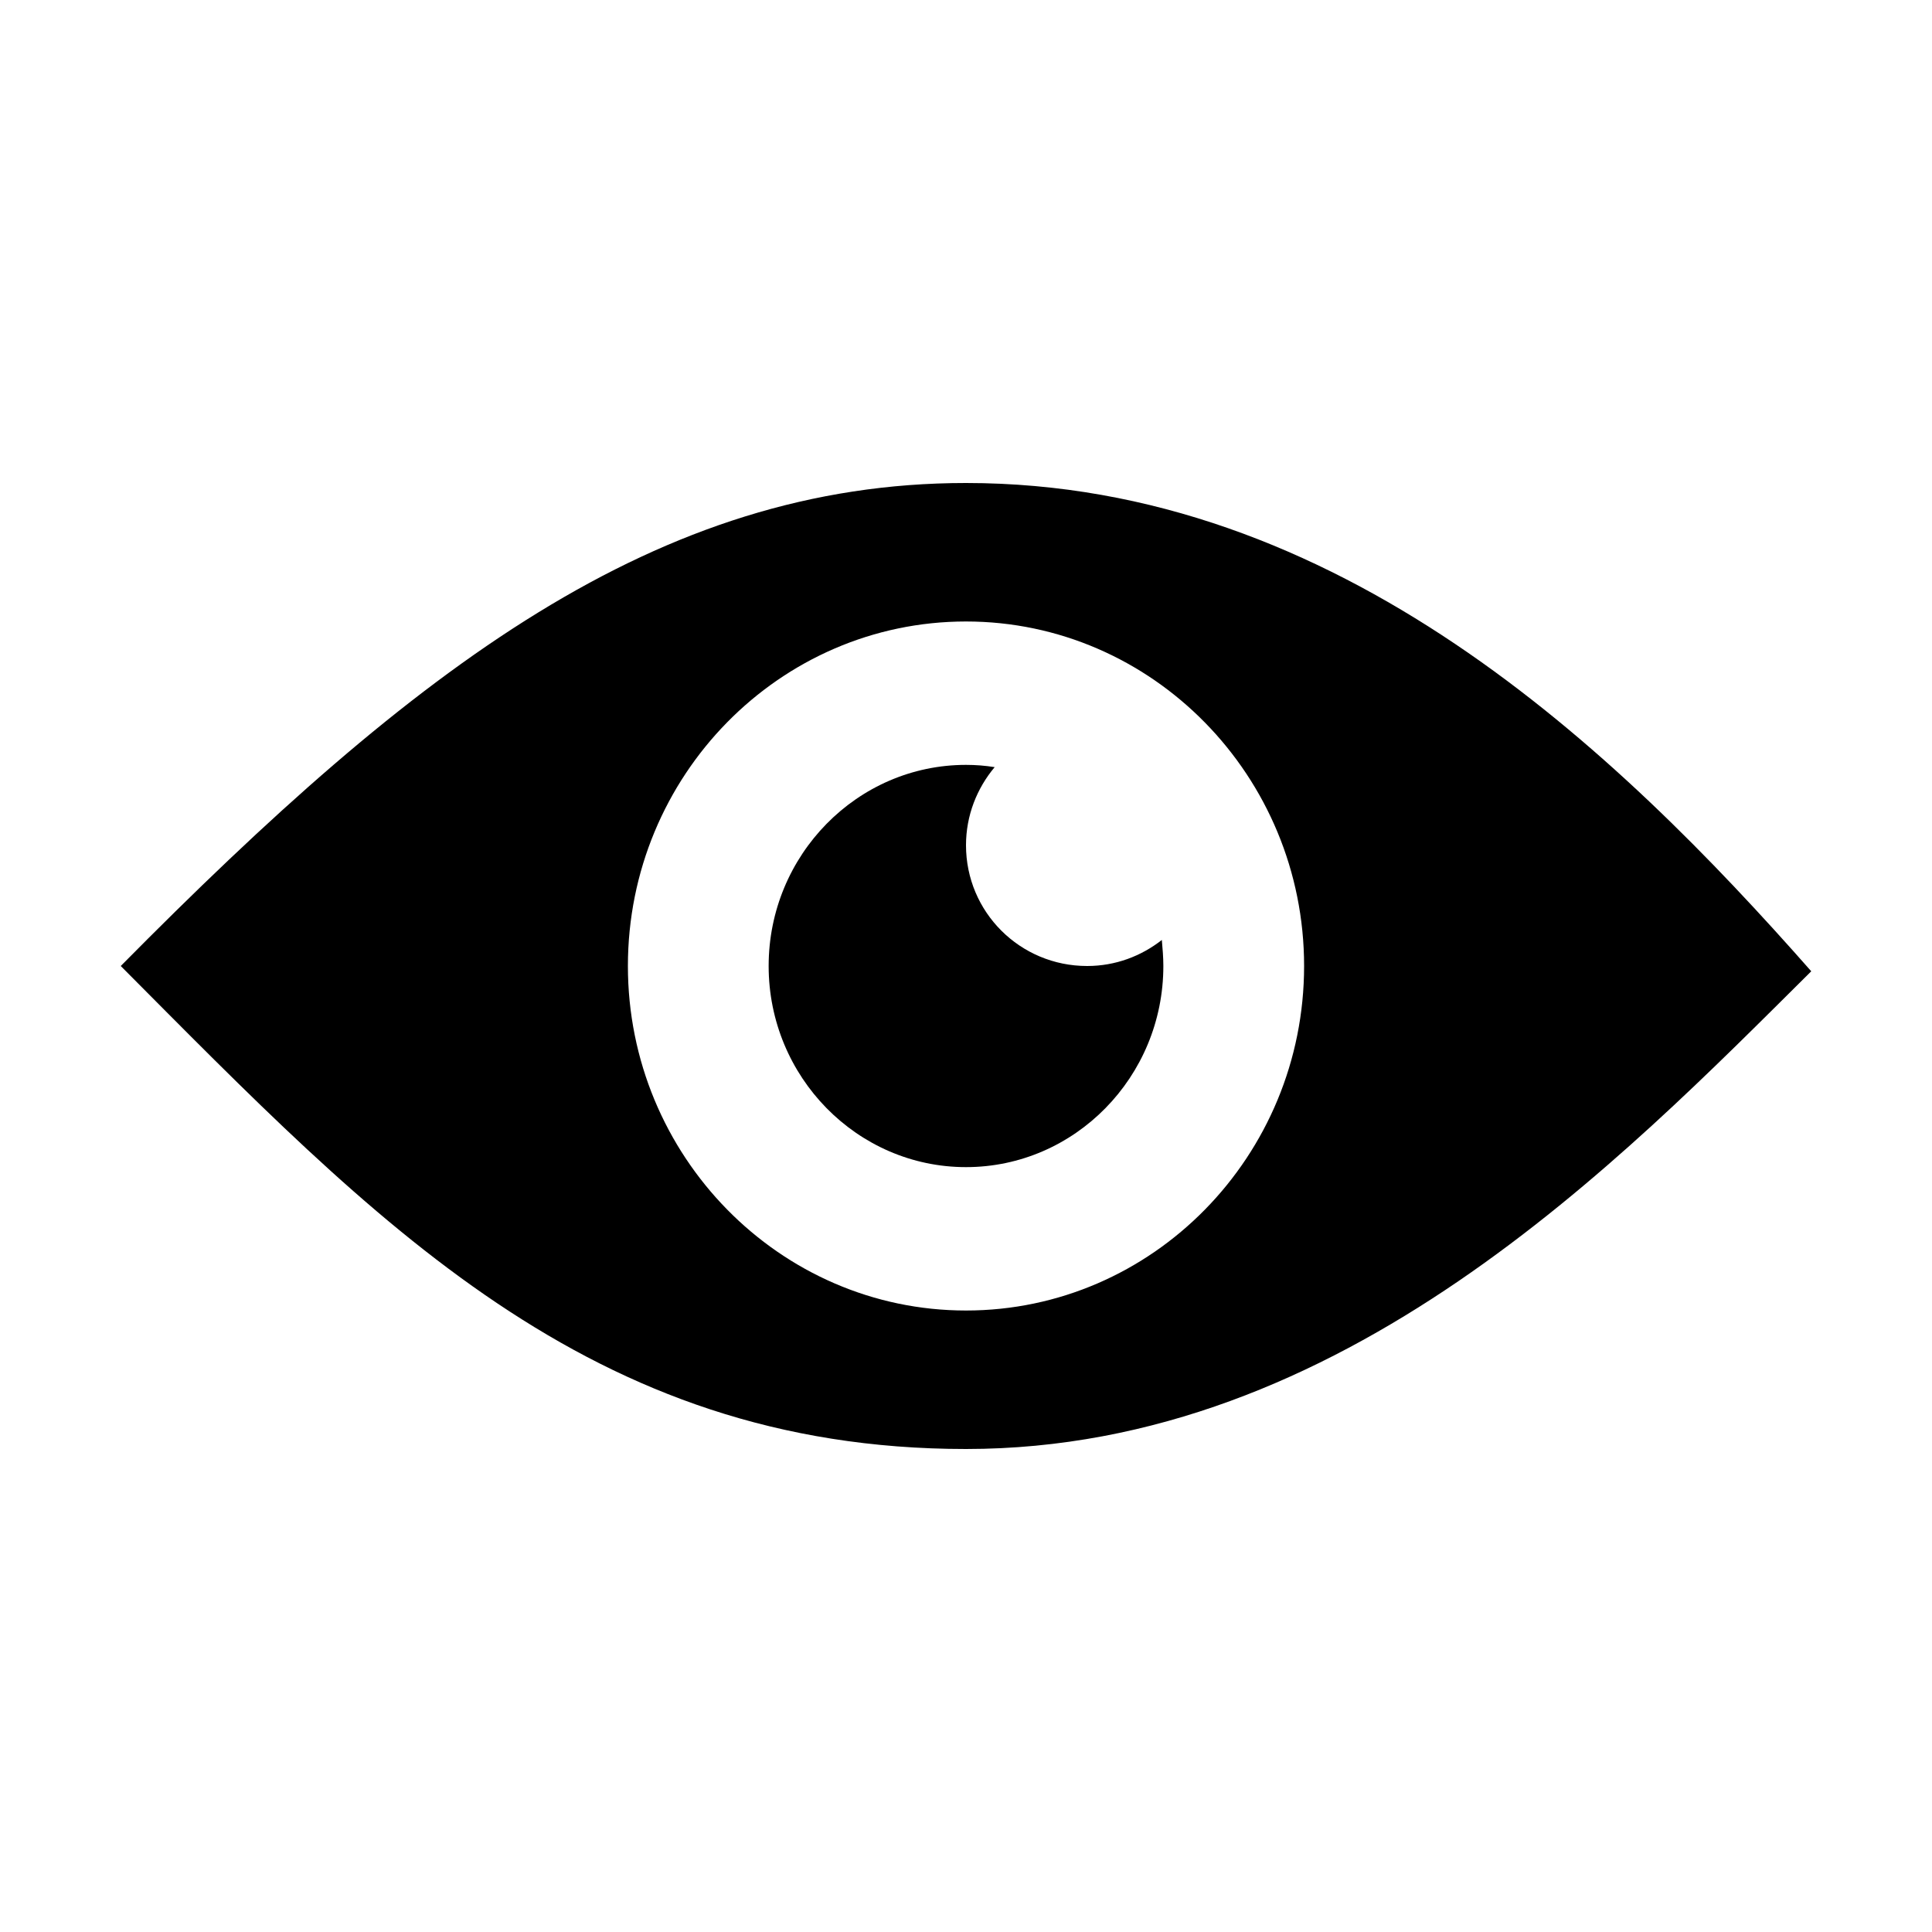
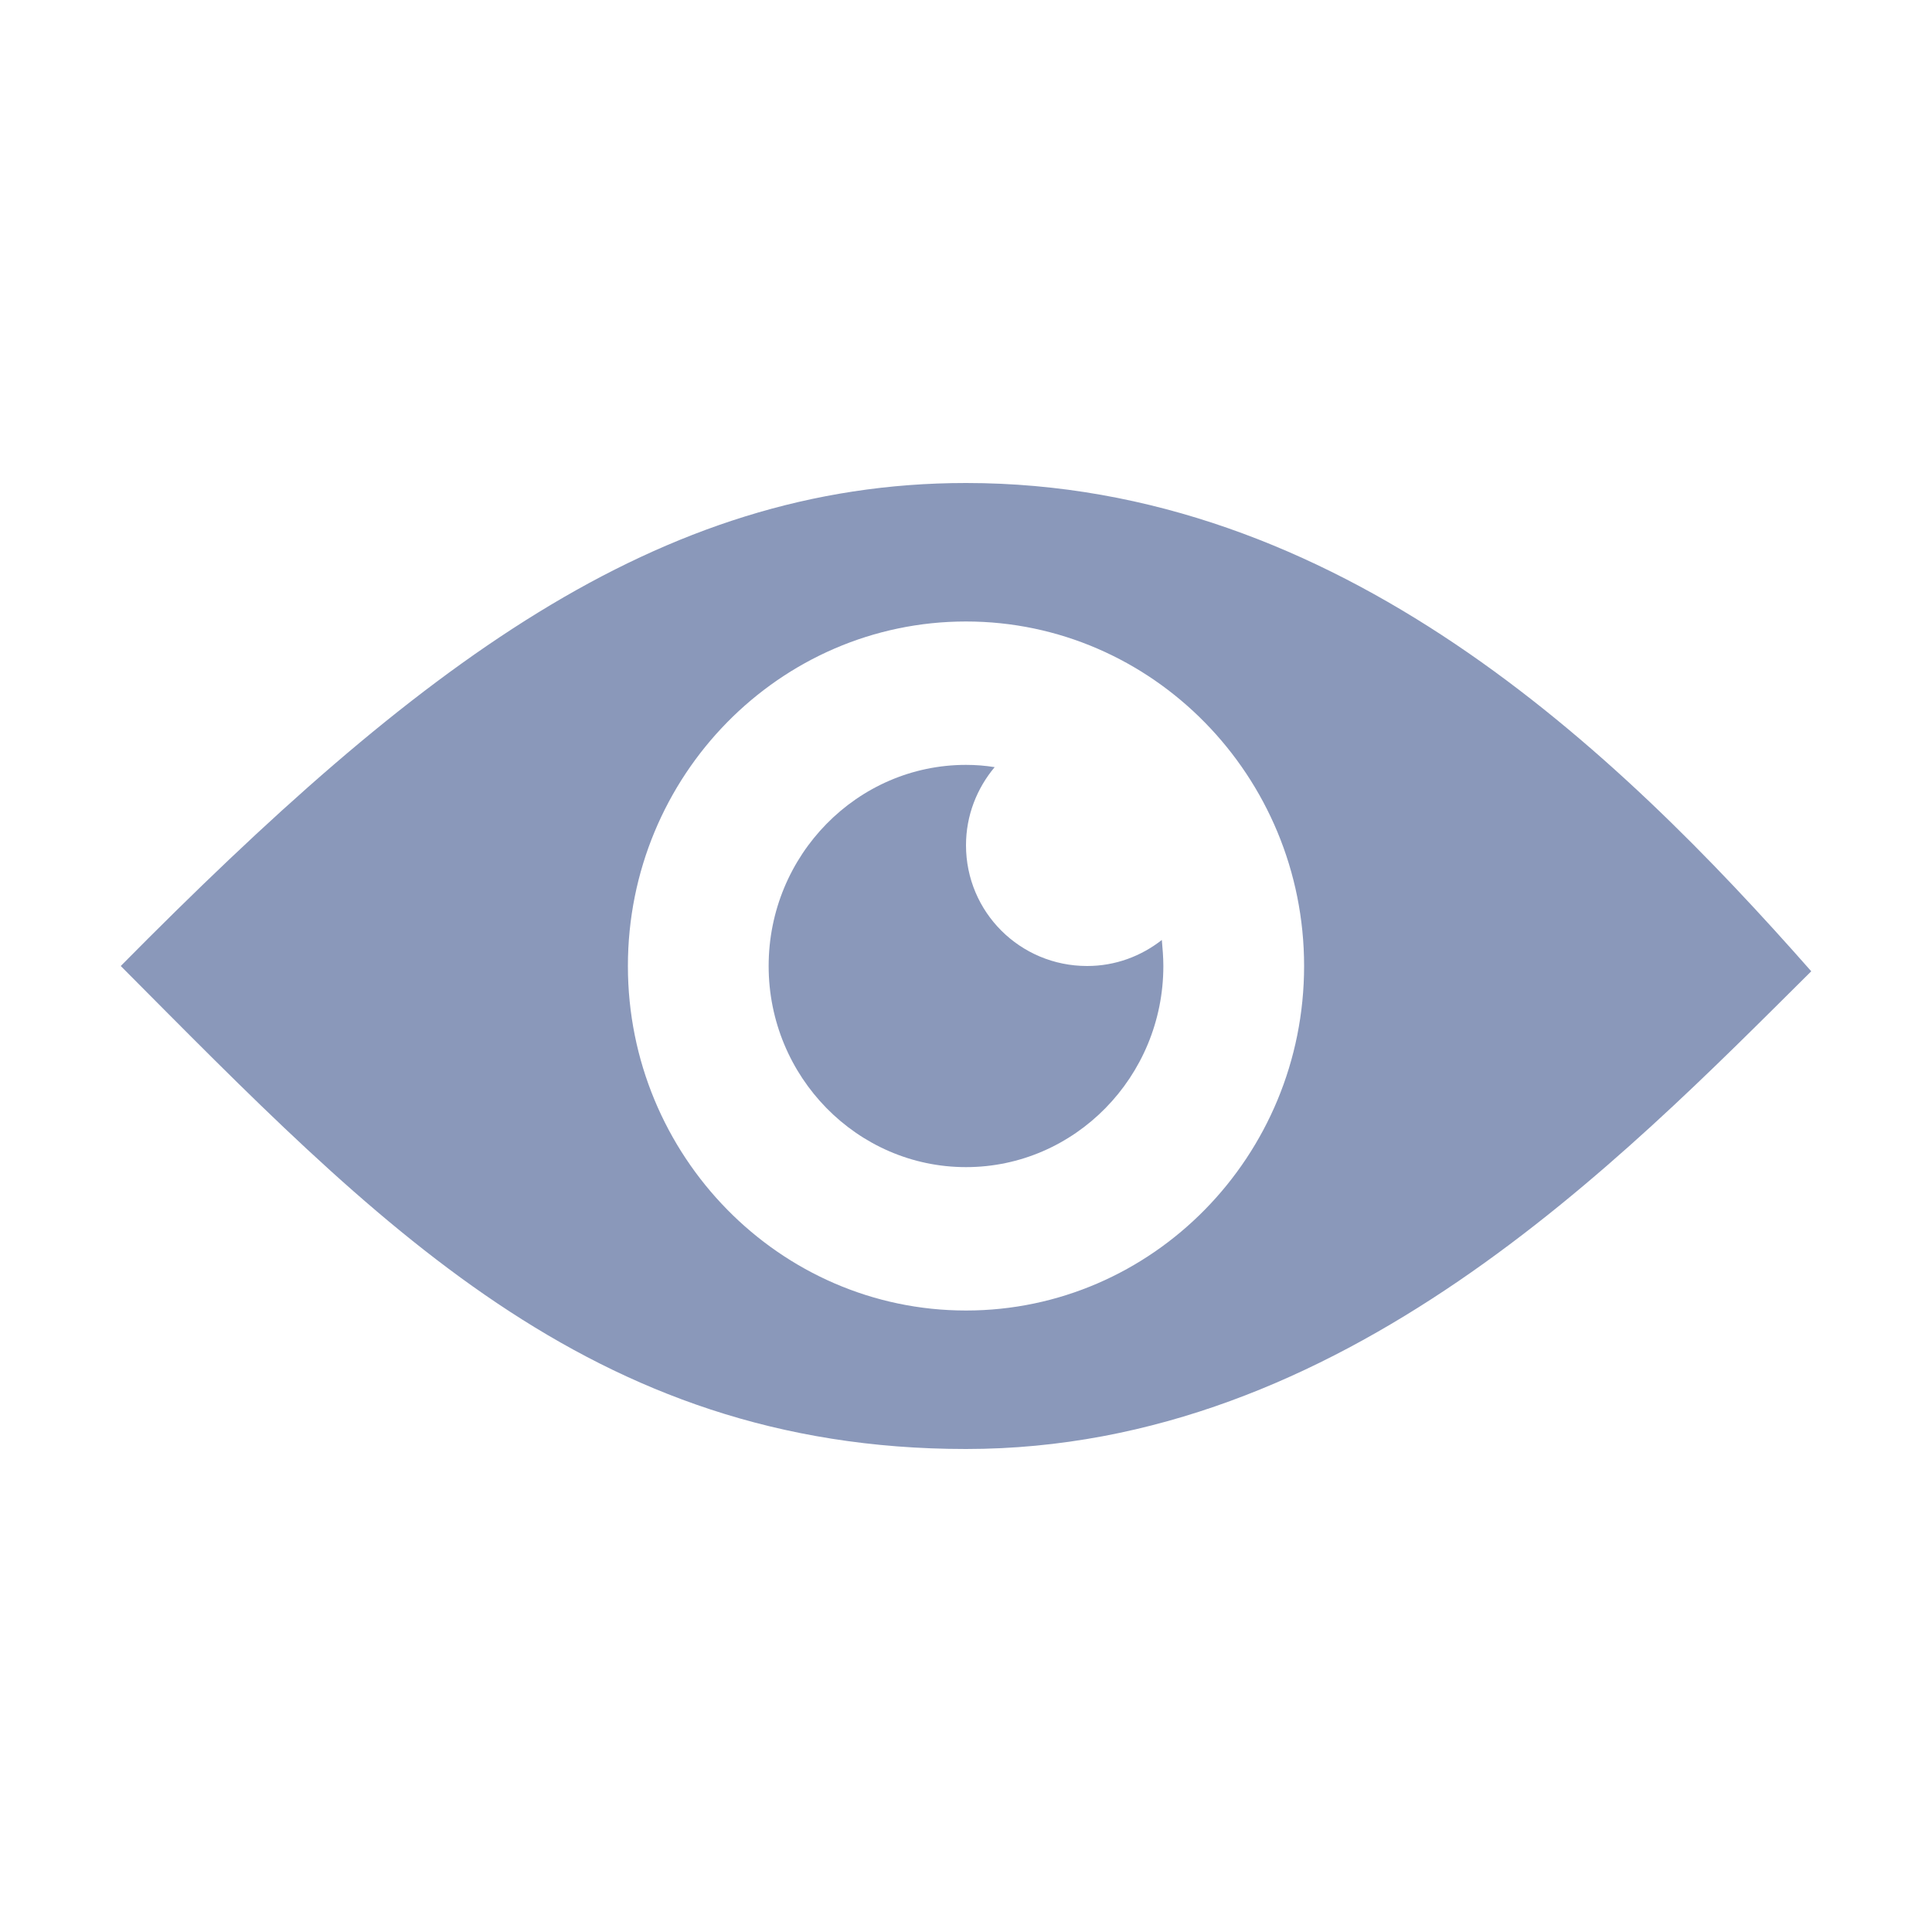
- <svg xmlns="http://www.w3.org/2000/svg" height="512px" id="Layer_1" style="enable-background:new 0 0 512 512;" version="1.1" viewBox="0 0 512 512" width="512px" xml:space="preserve">
+ <svg xmlns="http://www.w3.org/2000/svg" height="512px" id="Layer_1" style="enable-background:new 0 0 512 512;" version="1.1" fill="#8A98BA" viewBox="0 0 512 512" width="512px" xml:space="preserve">
  <g>
    <path d="M256,128c-81.9,0-145.7,48.8-224,128c67.4,67.7,124,128,224,128c99.9,0,173.4-76.4,224-126.6   C428.2,198.6,354.8,128,256,128z M256,347.3c-49.4,0-89.6-41-89.6-91.3c0-50.4,40.2-91.3,89.6-91.3s89.6,41,89.6,91.3   C345.6,306.4,305.4,347.3,256,347.3z" />
    <g>
      <path d="M256,224c0-7.9,2.9-15.1,7.6-20.7c-2.5-0.4-5-0.6-7.6-0.6c-28.8,0-52.3,23.9-52.3,53.3c0,29.4,23.5,53.3,52.3,53.3    s52.3-23.9,52.3-53.3c0-2.3-0.2-4.6-0.4-6.9c-5.5,4.3-12.3,6.9-19.8,6.9C270.3,256,256,241.7,256,224z" />
    </g>
  </g>
</svg>
